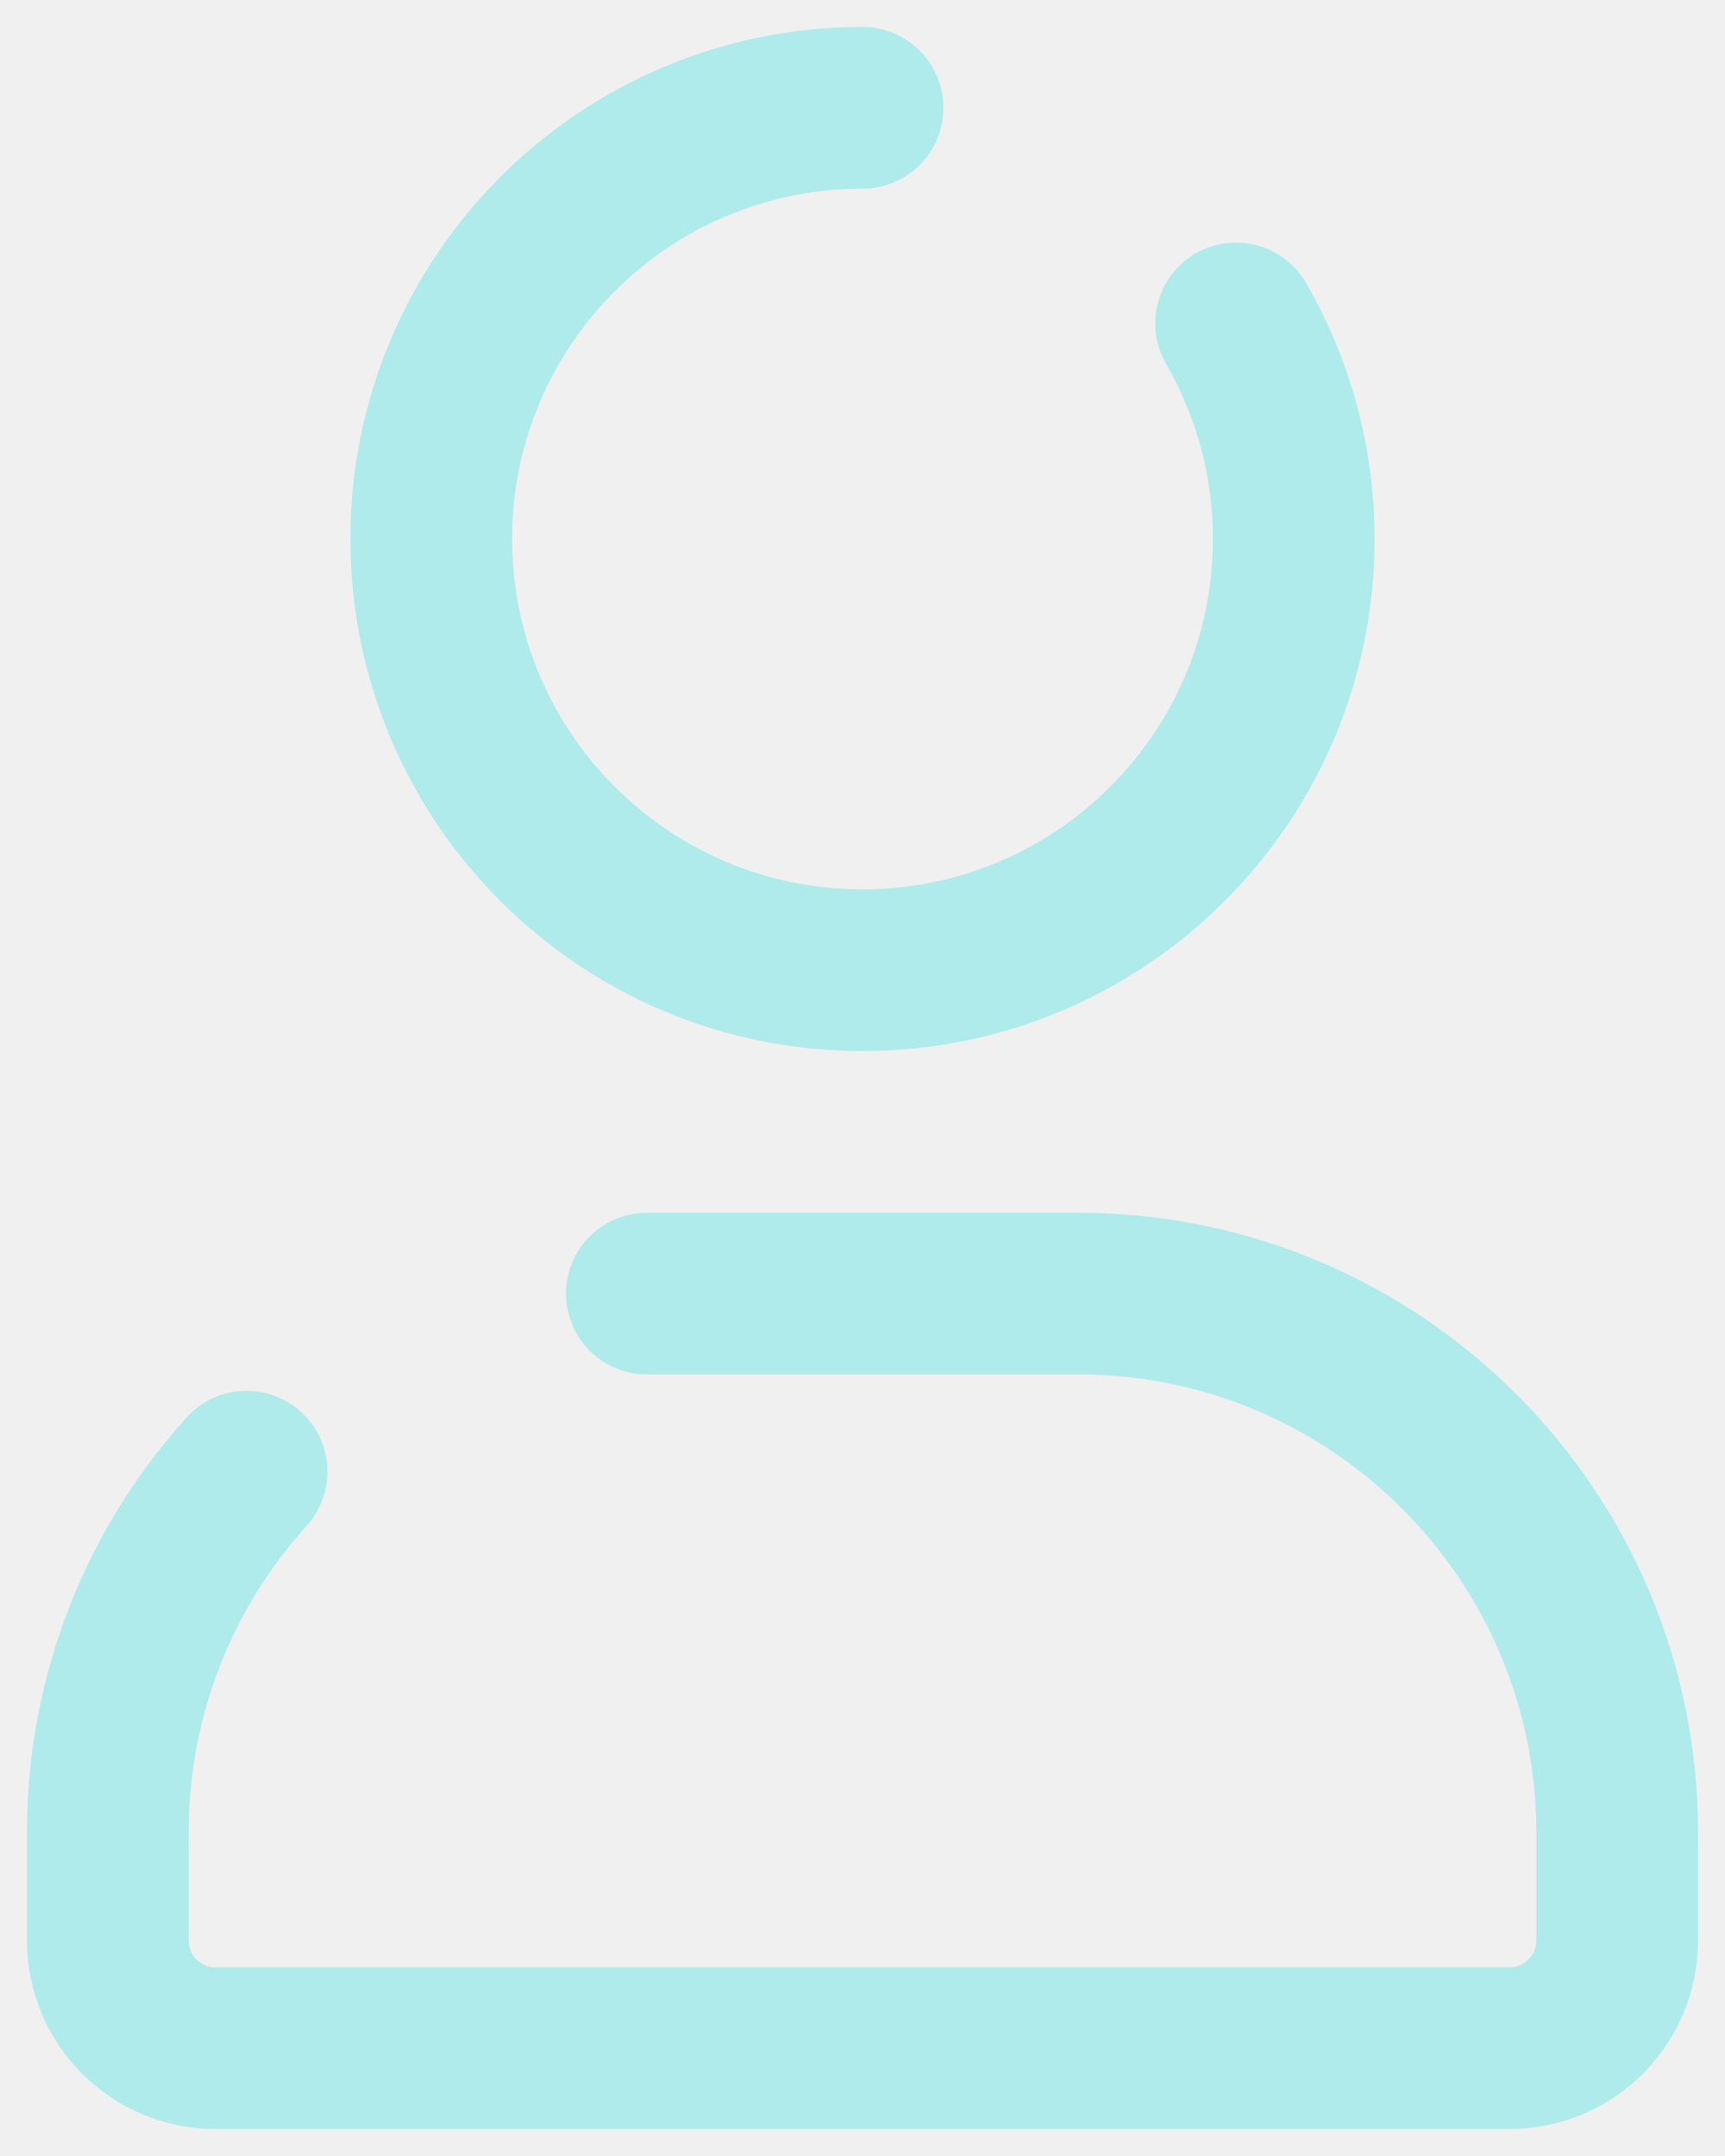
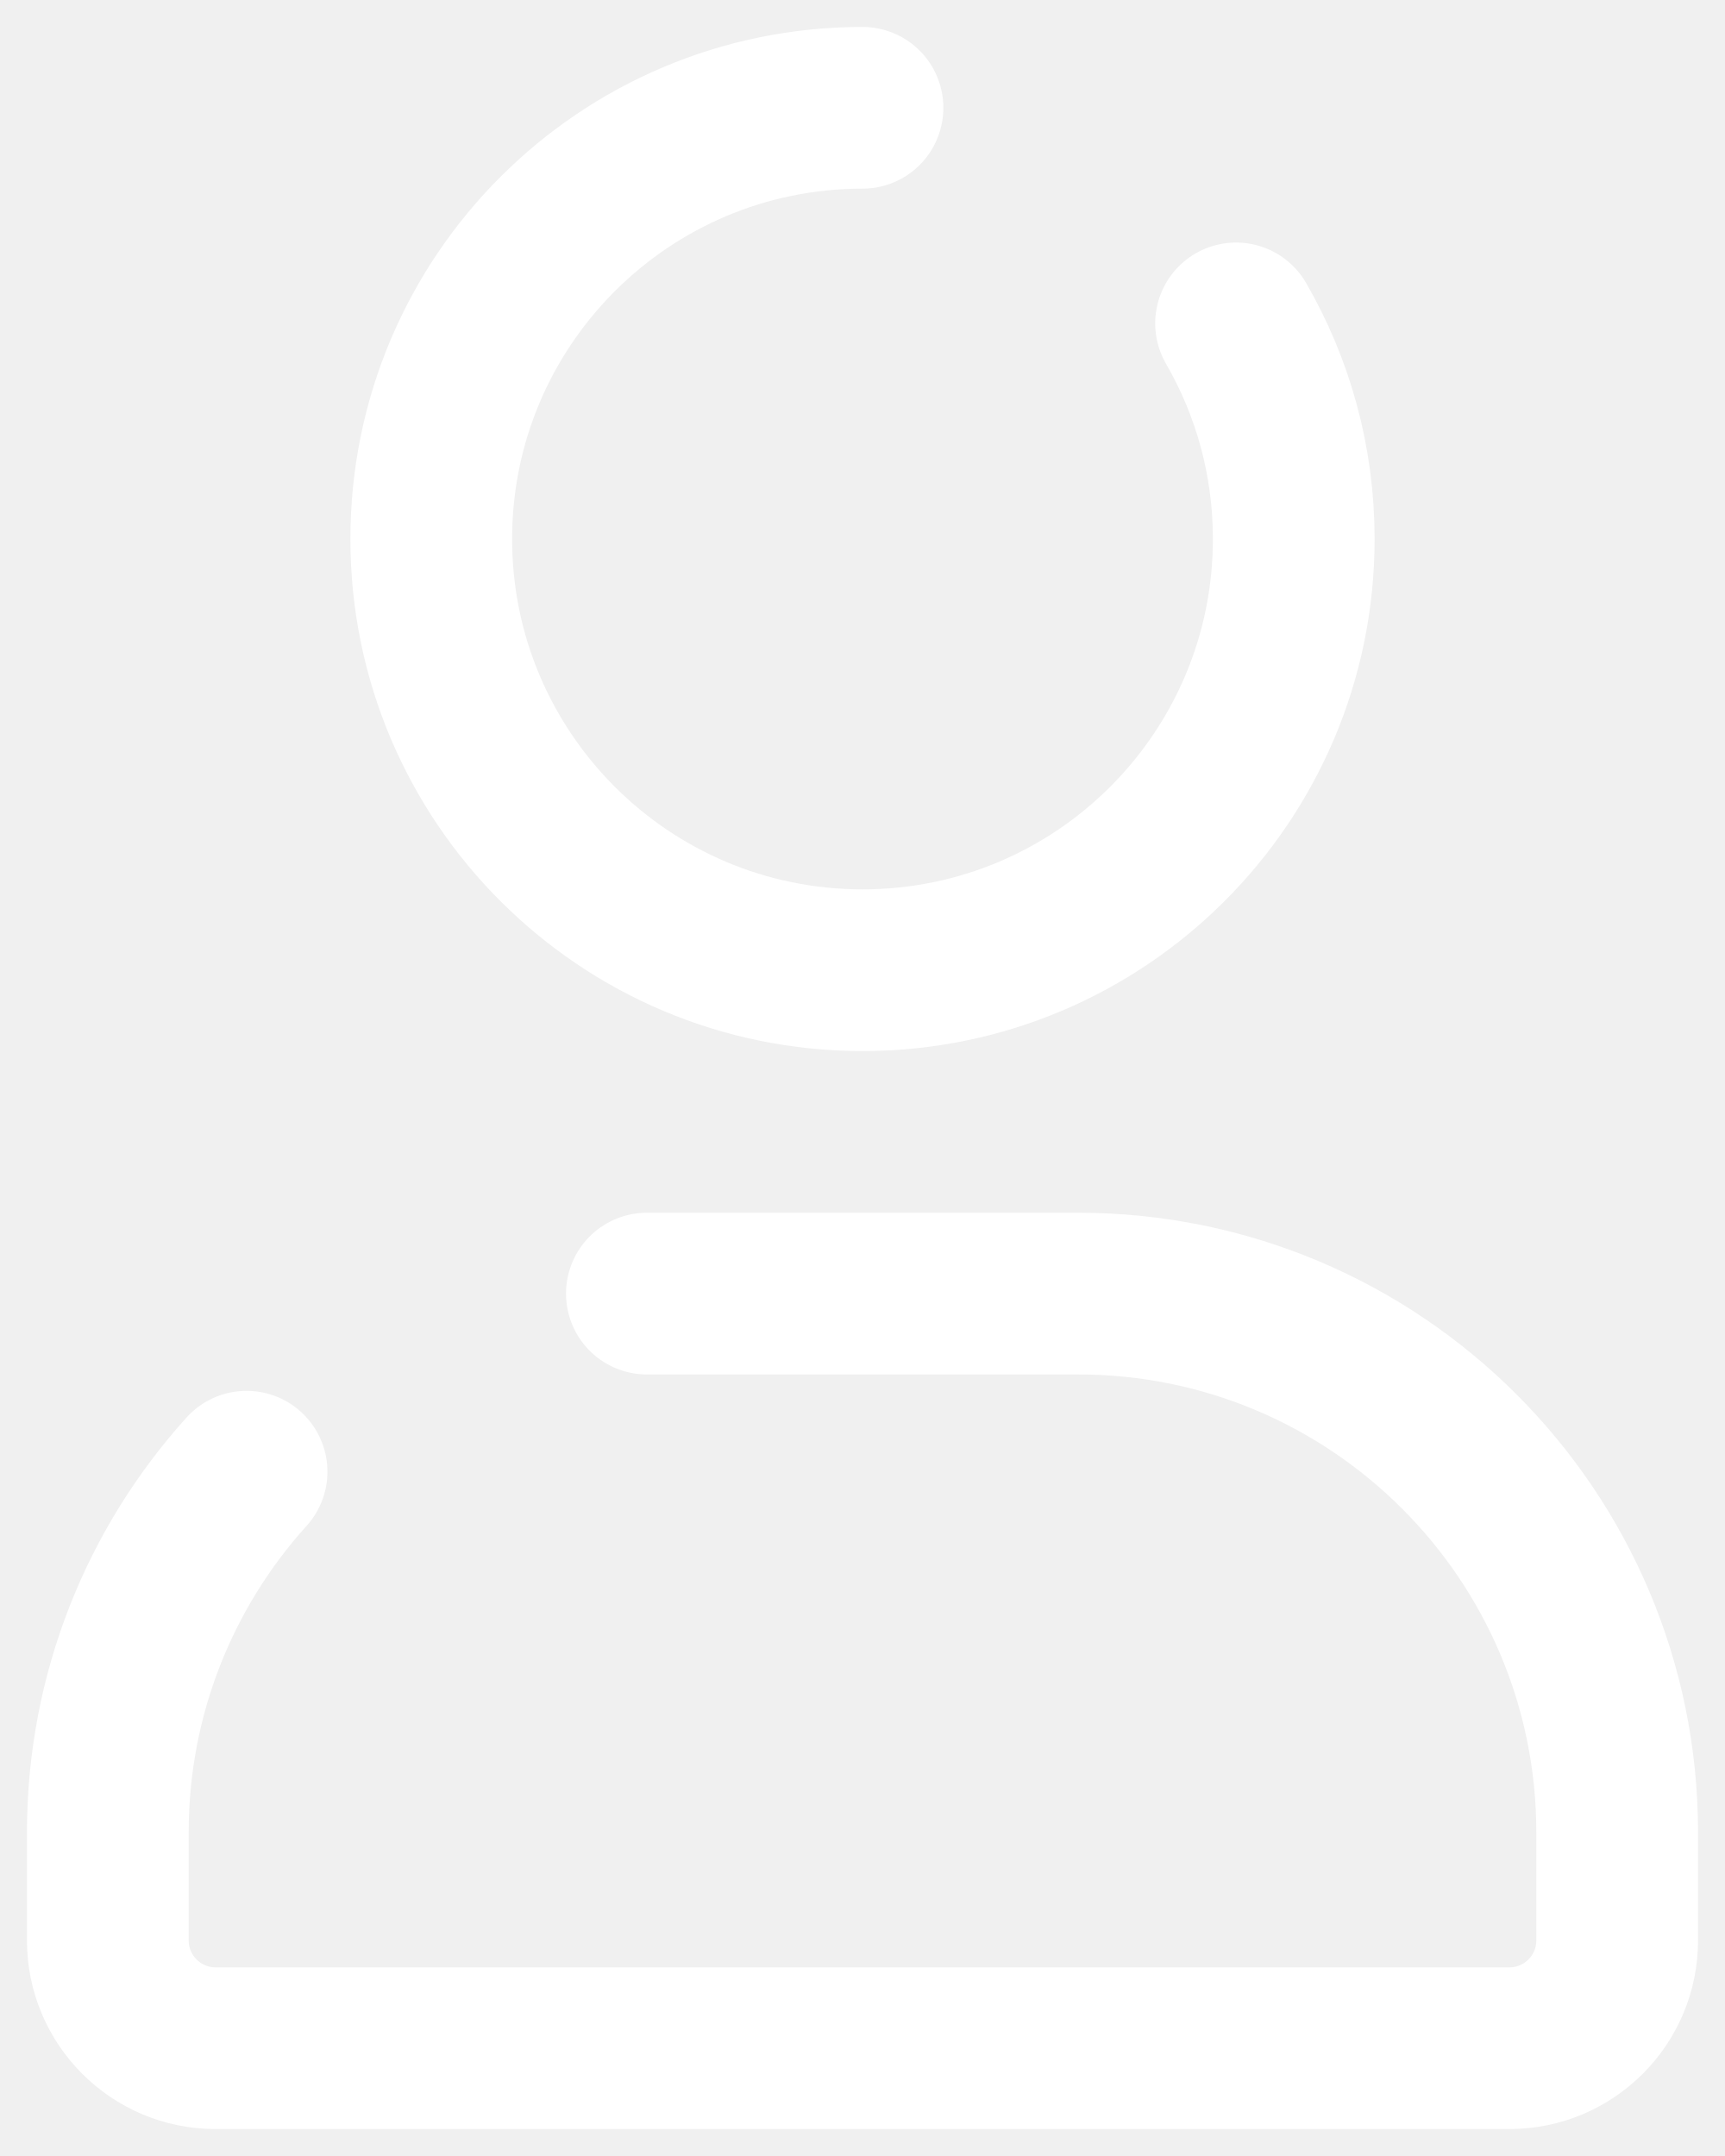
<svg xmlns="http://www.w3.org/2000/svg" width="16" height="20" viewBox="0 0 16 20" fill="none">
-   <path d="M6 12H10C12.761 12 15 14.239 15 17V18C15 18.552 14.552 19 14 19H2C1.448 19 1 18.552 1 18V17C1 15.712 1.487 14.538 2.287 13.652M8 1C5.791 1 4 2.791 4 5C4 7.209 5.791 9 8 9C10.209 9 12 7.209 12 5C12 4.271 11.805 3.588 11.465 3" stroke="#AEEBEA" stroke-width="1.5" stroke-linecap="round" />
+   <path d="M6 12H10C12.761 12 15 14.239 15 17V18C15 18.552 14.552 19 14 19H2C1.448 19 1 18.552 1 18V17C1 15.712 1.487 14.538 2.287 13.652M8 1C5.791 1 4 2.791 4 5C4 7.209 5.791 9 8 9C10.209 9 12 7.209 12 5C12 4.271 11.805 3.588 11.465 3" stroke="#ffffff" stroke-width="1.5" stroke-linecap="round" />
</svg>
